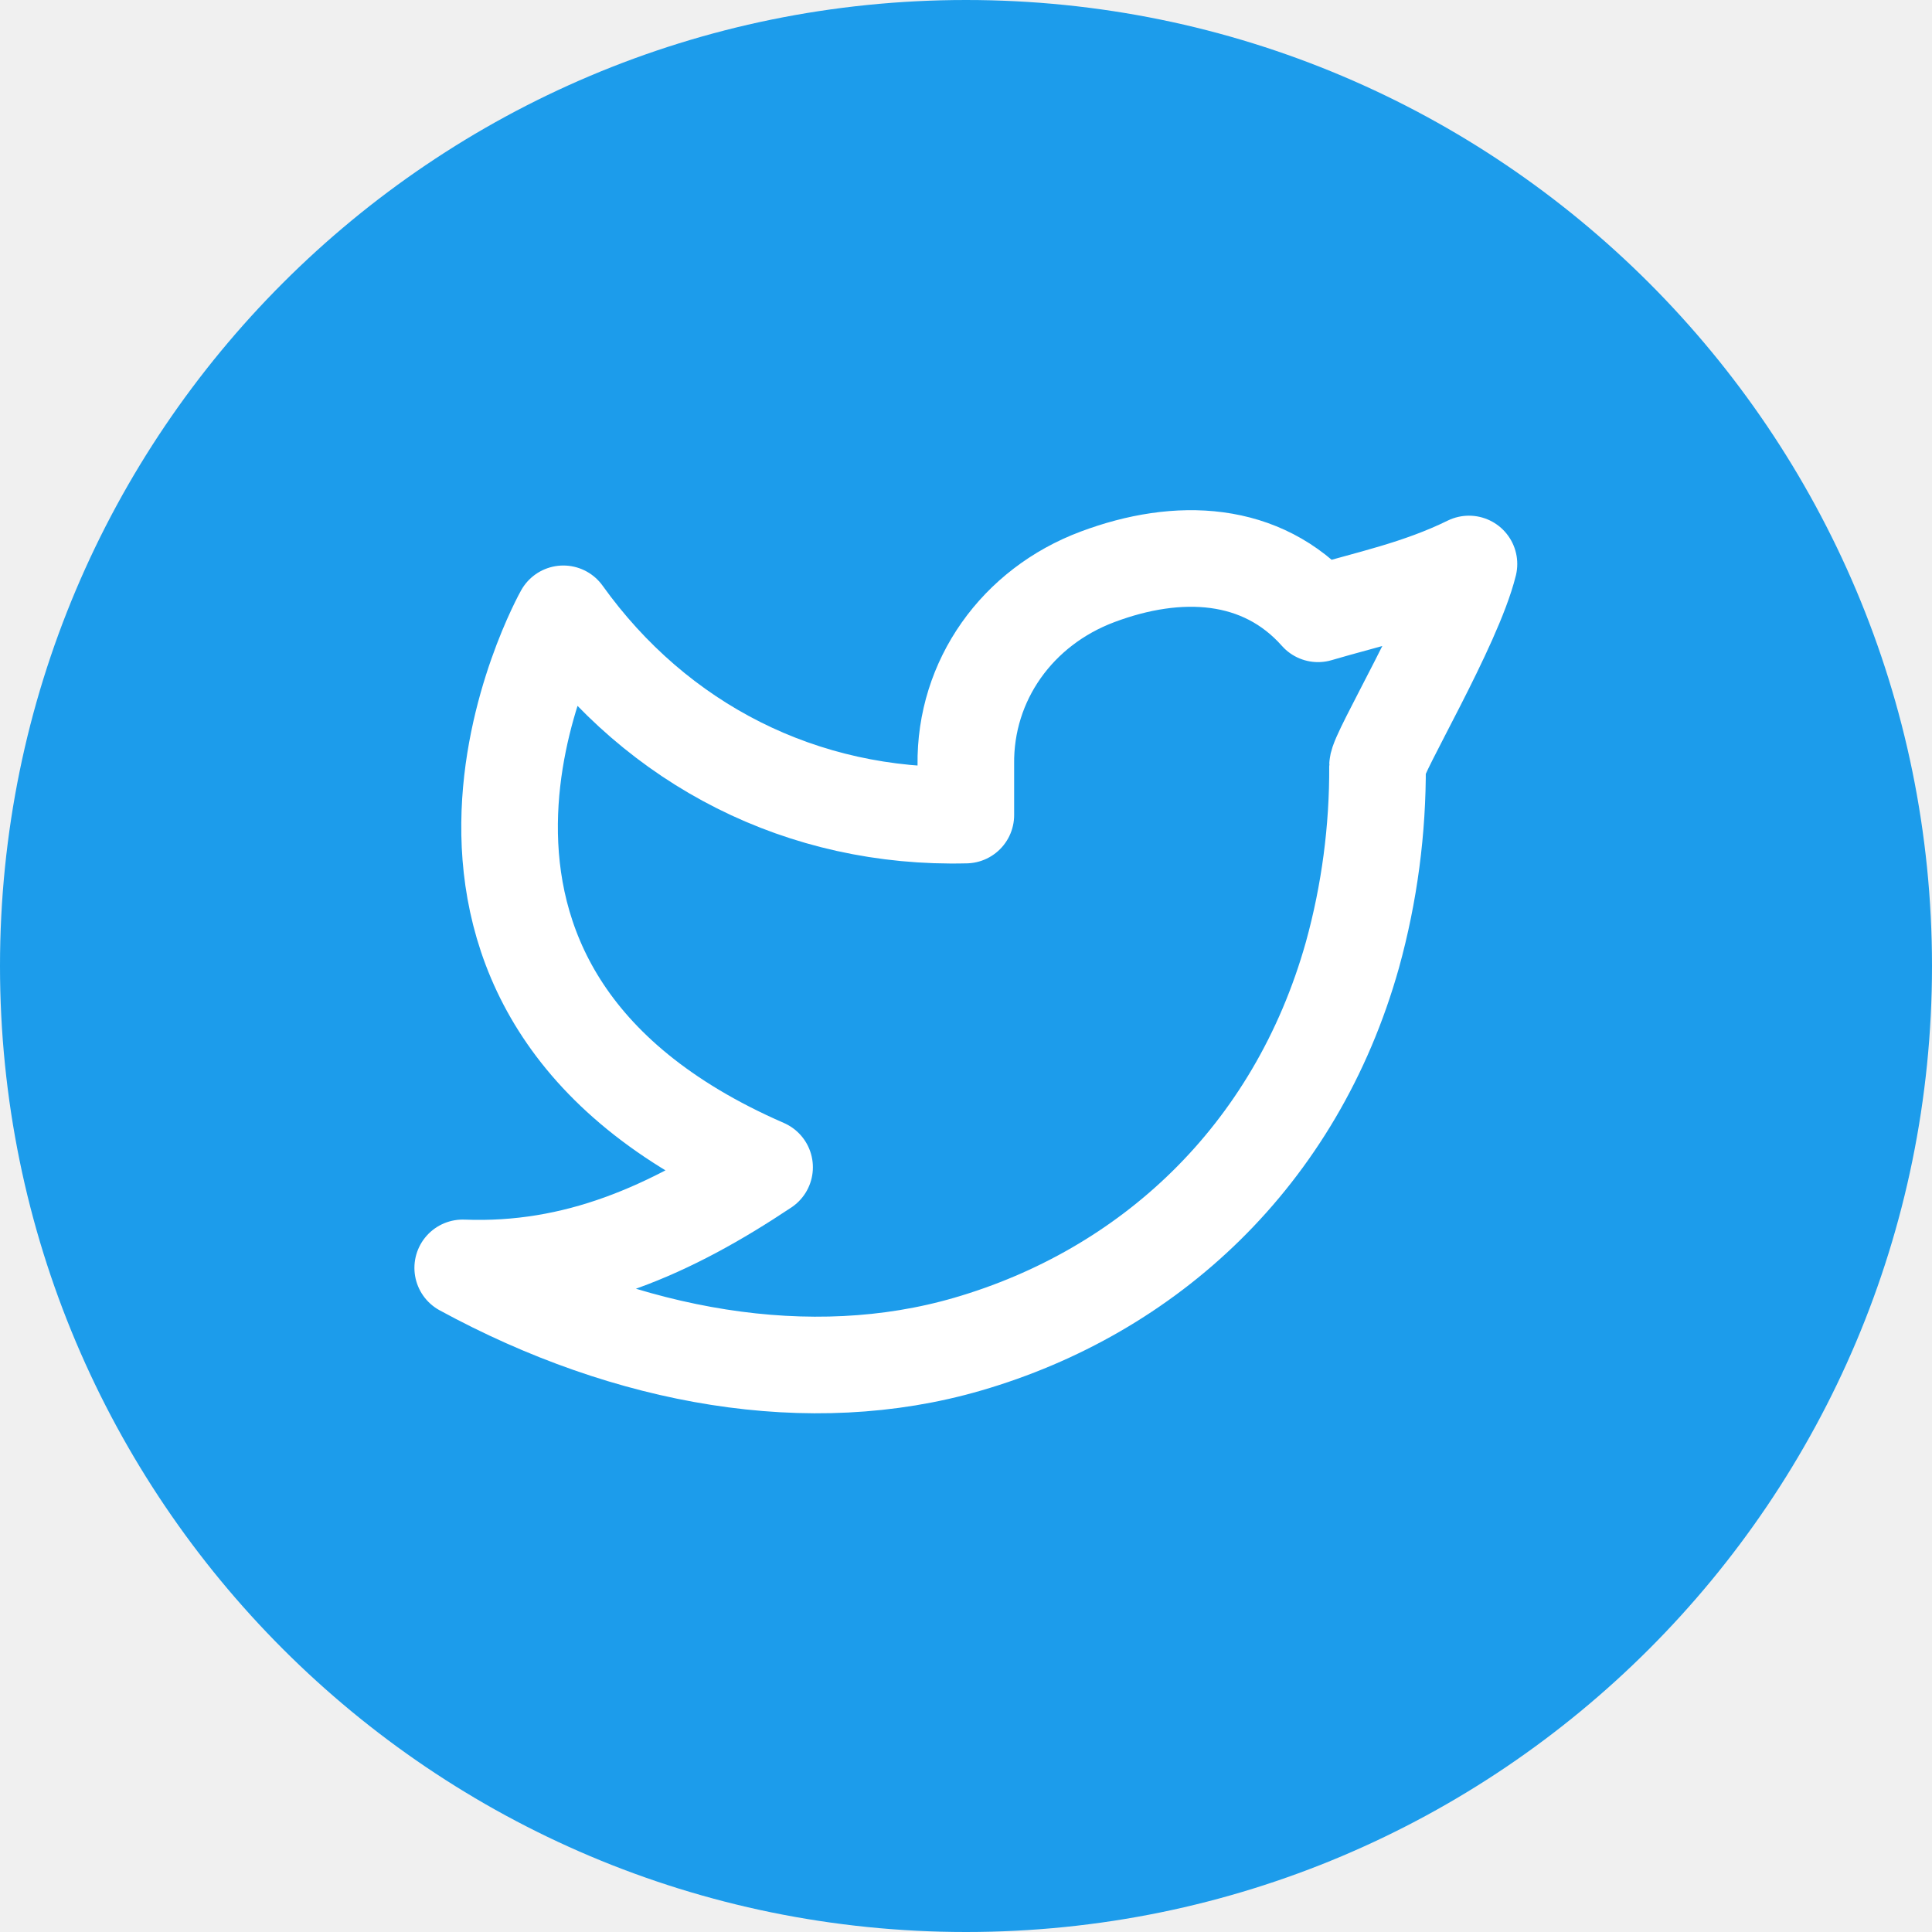
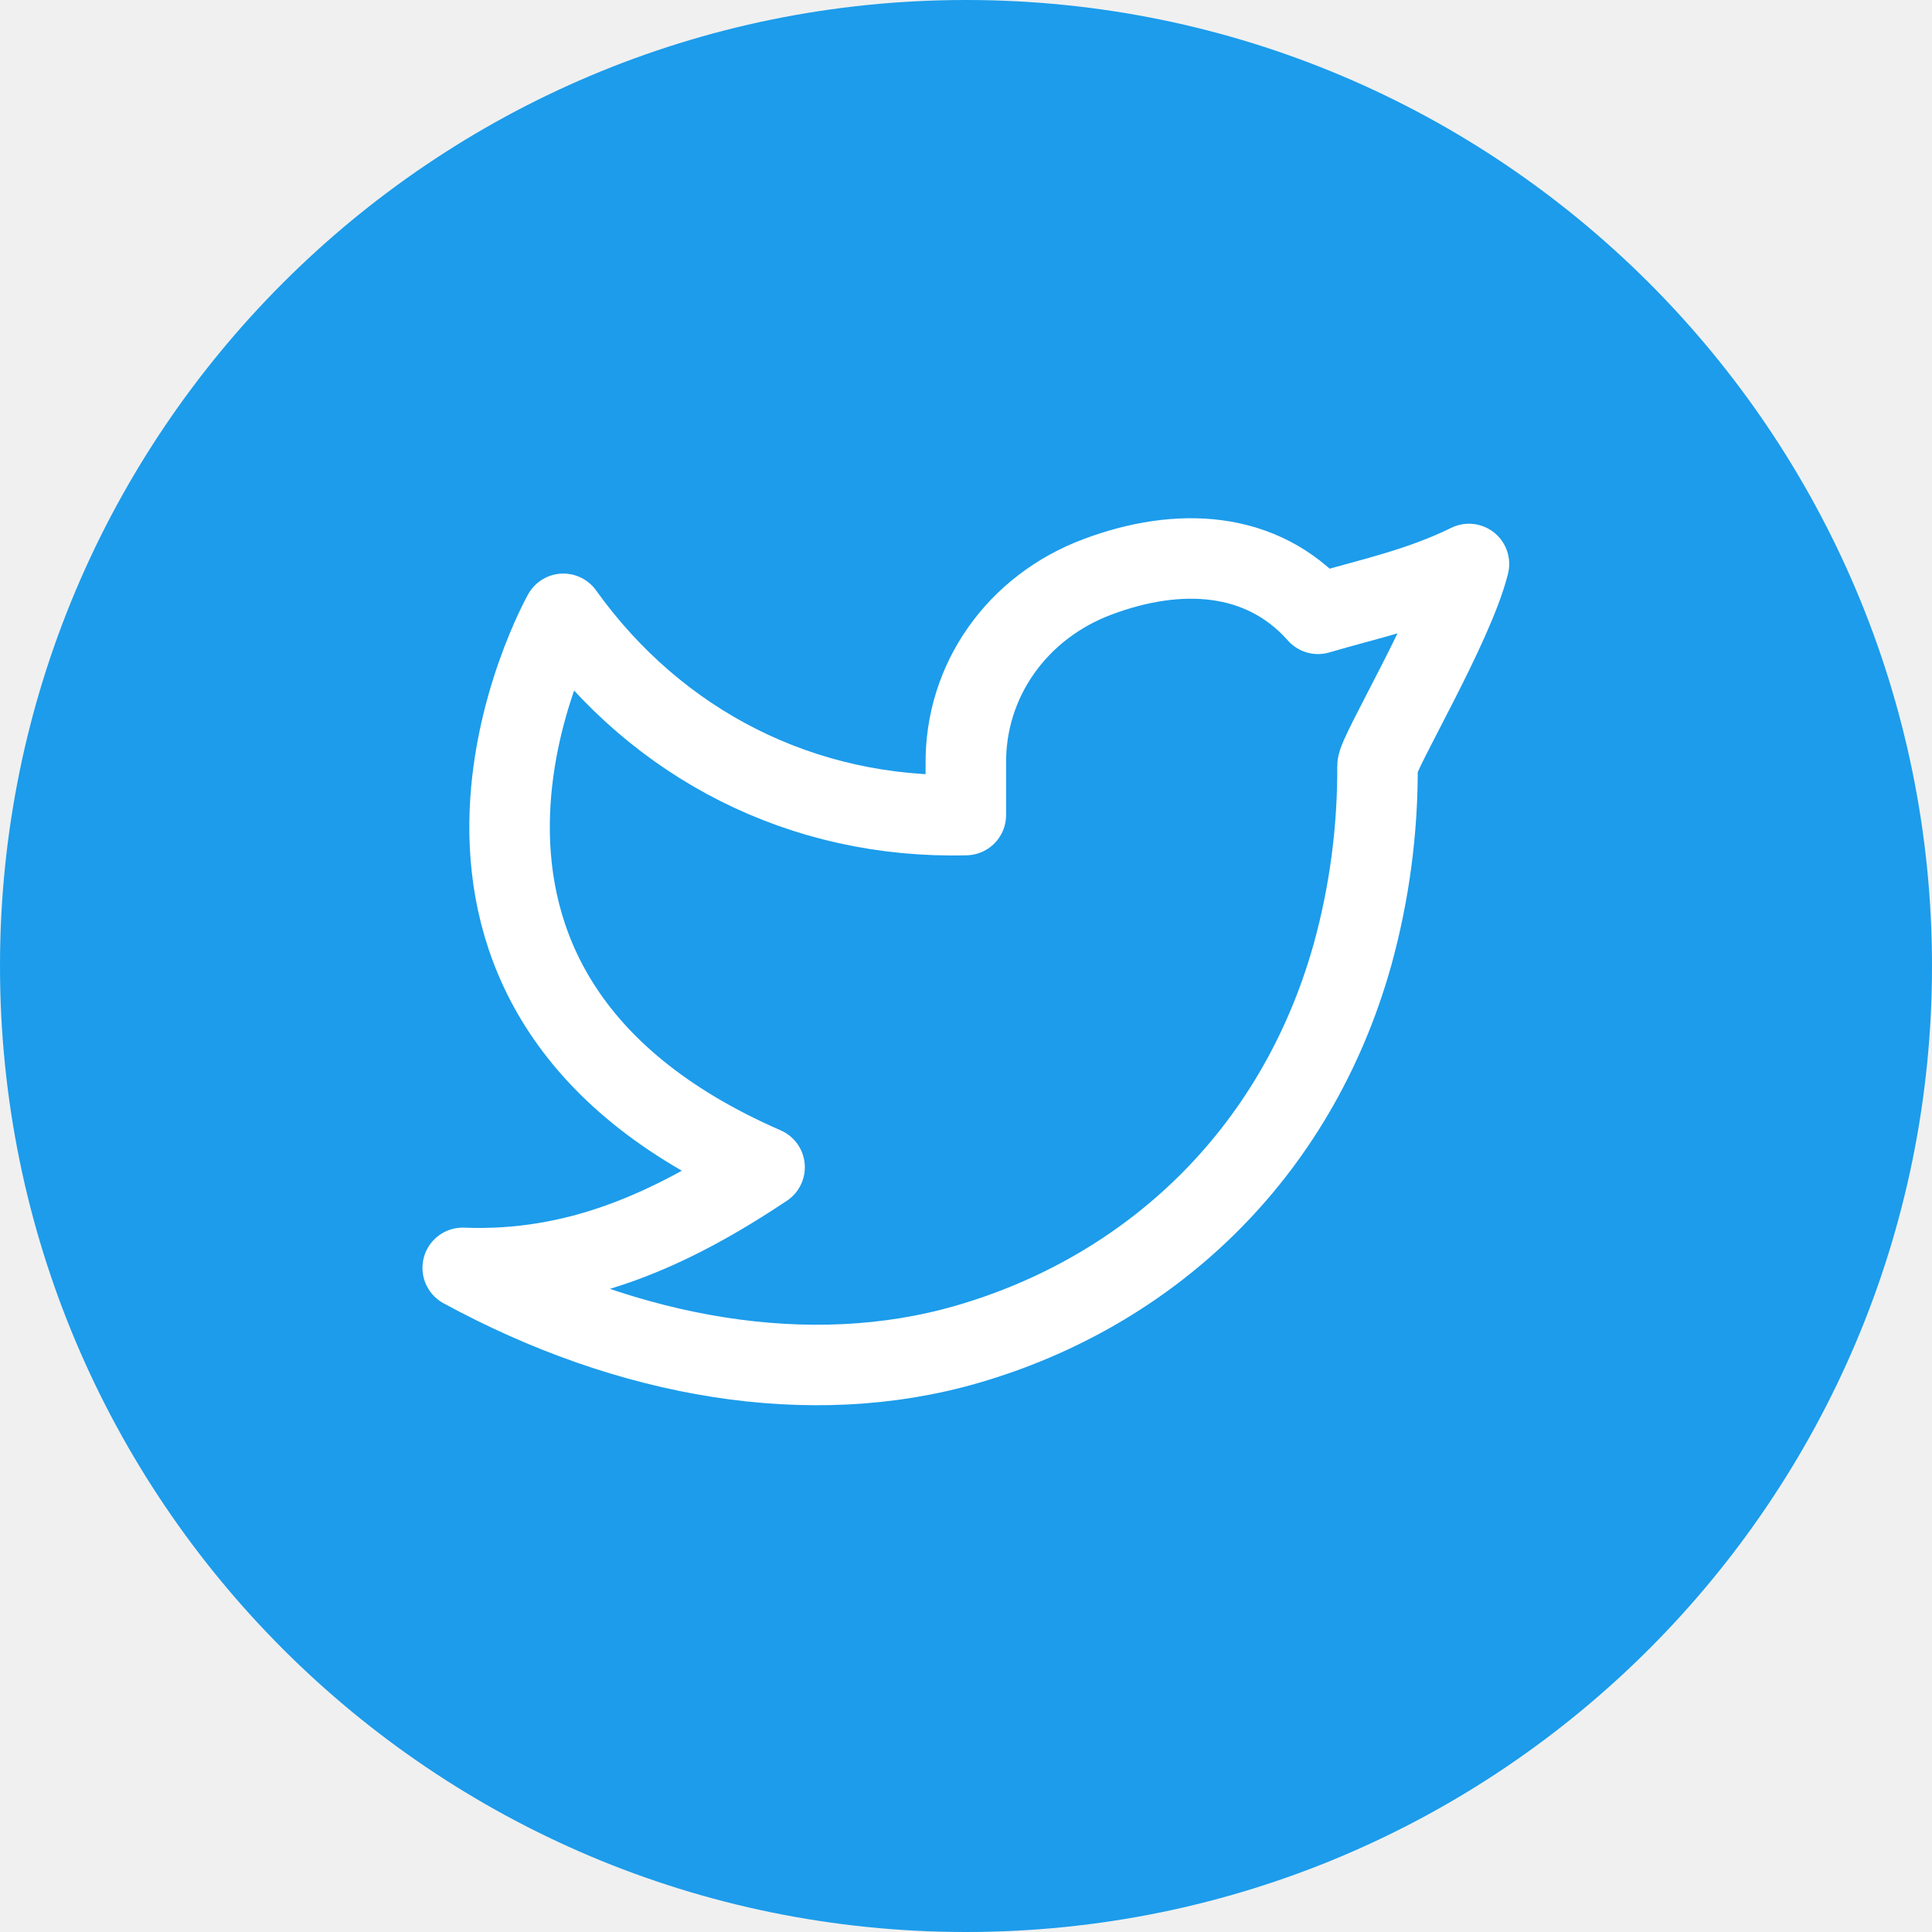
<svg xmlns="http://www.w3.org/2000/svg" width="24" height="24" viewBox="0 0 24 24" fill="none">
  <circle cx="12" cy="12" r="12" fill="#1C9CEB" />
  <g clip-path="url(#clip0_1476_109518)">
-     <path d="M18.248 7.006C17.623 7.313 17.011 7.437 16.373 7.625C15.672 6.835 14.634 6.791 13.636 7.165C12.637 7.538 11.984 8.452 11.998 9.5V10.125C9.97 10.177 8.164 9.253 6.998 7.625C6.998 7.625 4.384 12.271 9.498 14.5C8.328 15.28 7.161 15.805 5.748 15.75C7.816 16.877 10.069 17.265 12.019 16.698C14.257 16.048 16.096 14.371 16.801 11.86C17.012 11.096 17.116 10.306 17.112 9.514C17.111 9.358 18.056 7.782 18.248 7.006V7.006Z" stroke="white" stroke-width="1.2" stroke-linecap="round" stroke-linejoin="round" />
+     <path d="M18.248 7.006C17.623 7.313 17.011 7.437 16.373 7.625C15.672 6.835 14.634 6.791 13.636 7.165C12.637 7.538 11.984 8.452 11.998 9.5V10.125C9.97 10.177 8.164 9.253 6.998 7.625C6.998 7.625 4.384 12.271 9.498 14.5C8.328 15.28 7.161 15.805 5.748 15.75C7.816 16.877 10.069 17.265 12.019 16.698C14.257 16.048 16.096 14.371 16.801 11.86C17.012 11.096 17.116 10.306 17.112 9.514C17.111 9.358 18.056 7.782 18.248 7.006V7.006Z" stroke="white" strokeWidth="1.2" stroke-linecap="round" stroke-linejoin="round" />
  </g>
  <defs>
    <clipPath id="clip0_1476_109518">
      <rect width="15" height="15" fill="white" transform="translate(4.5 4.5)" />
    </clipPath>
  </defs>
</svg>
